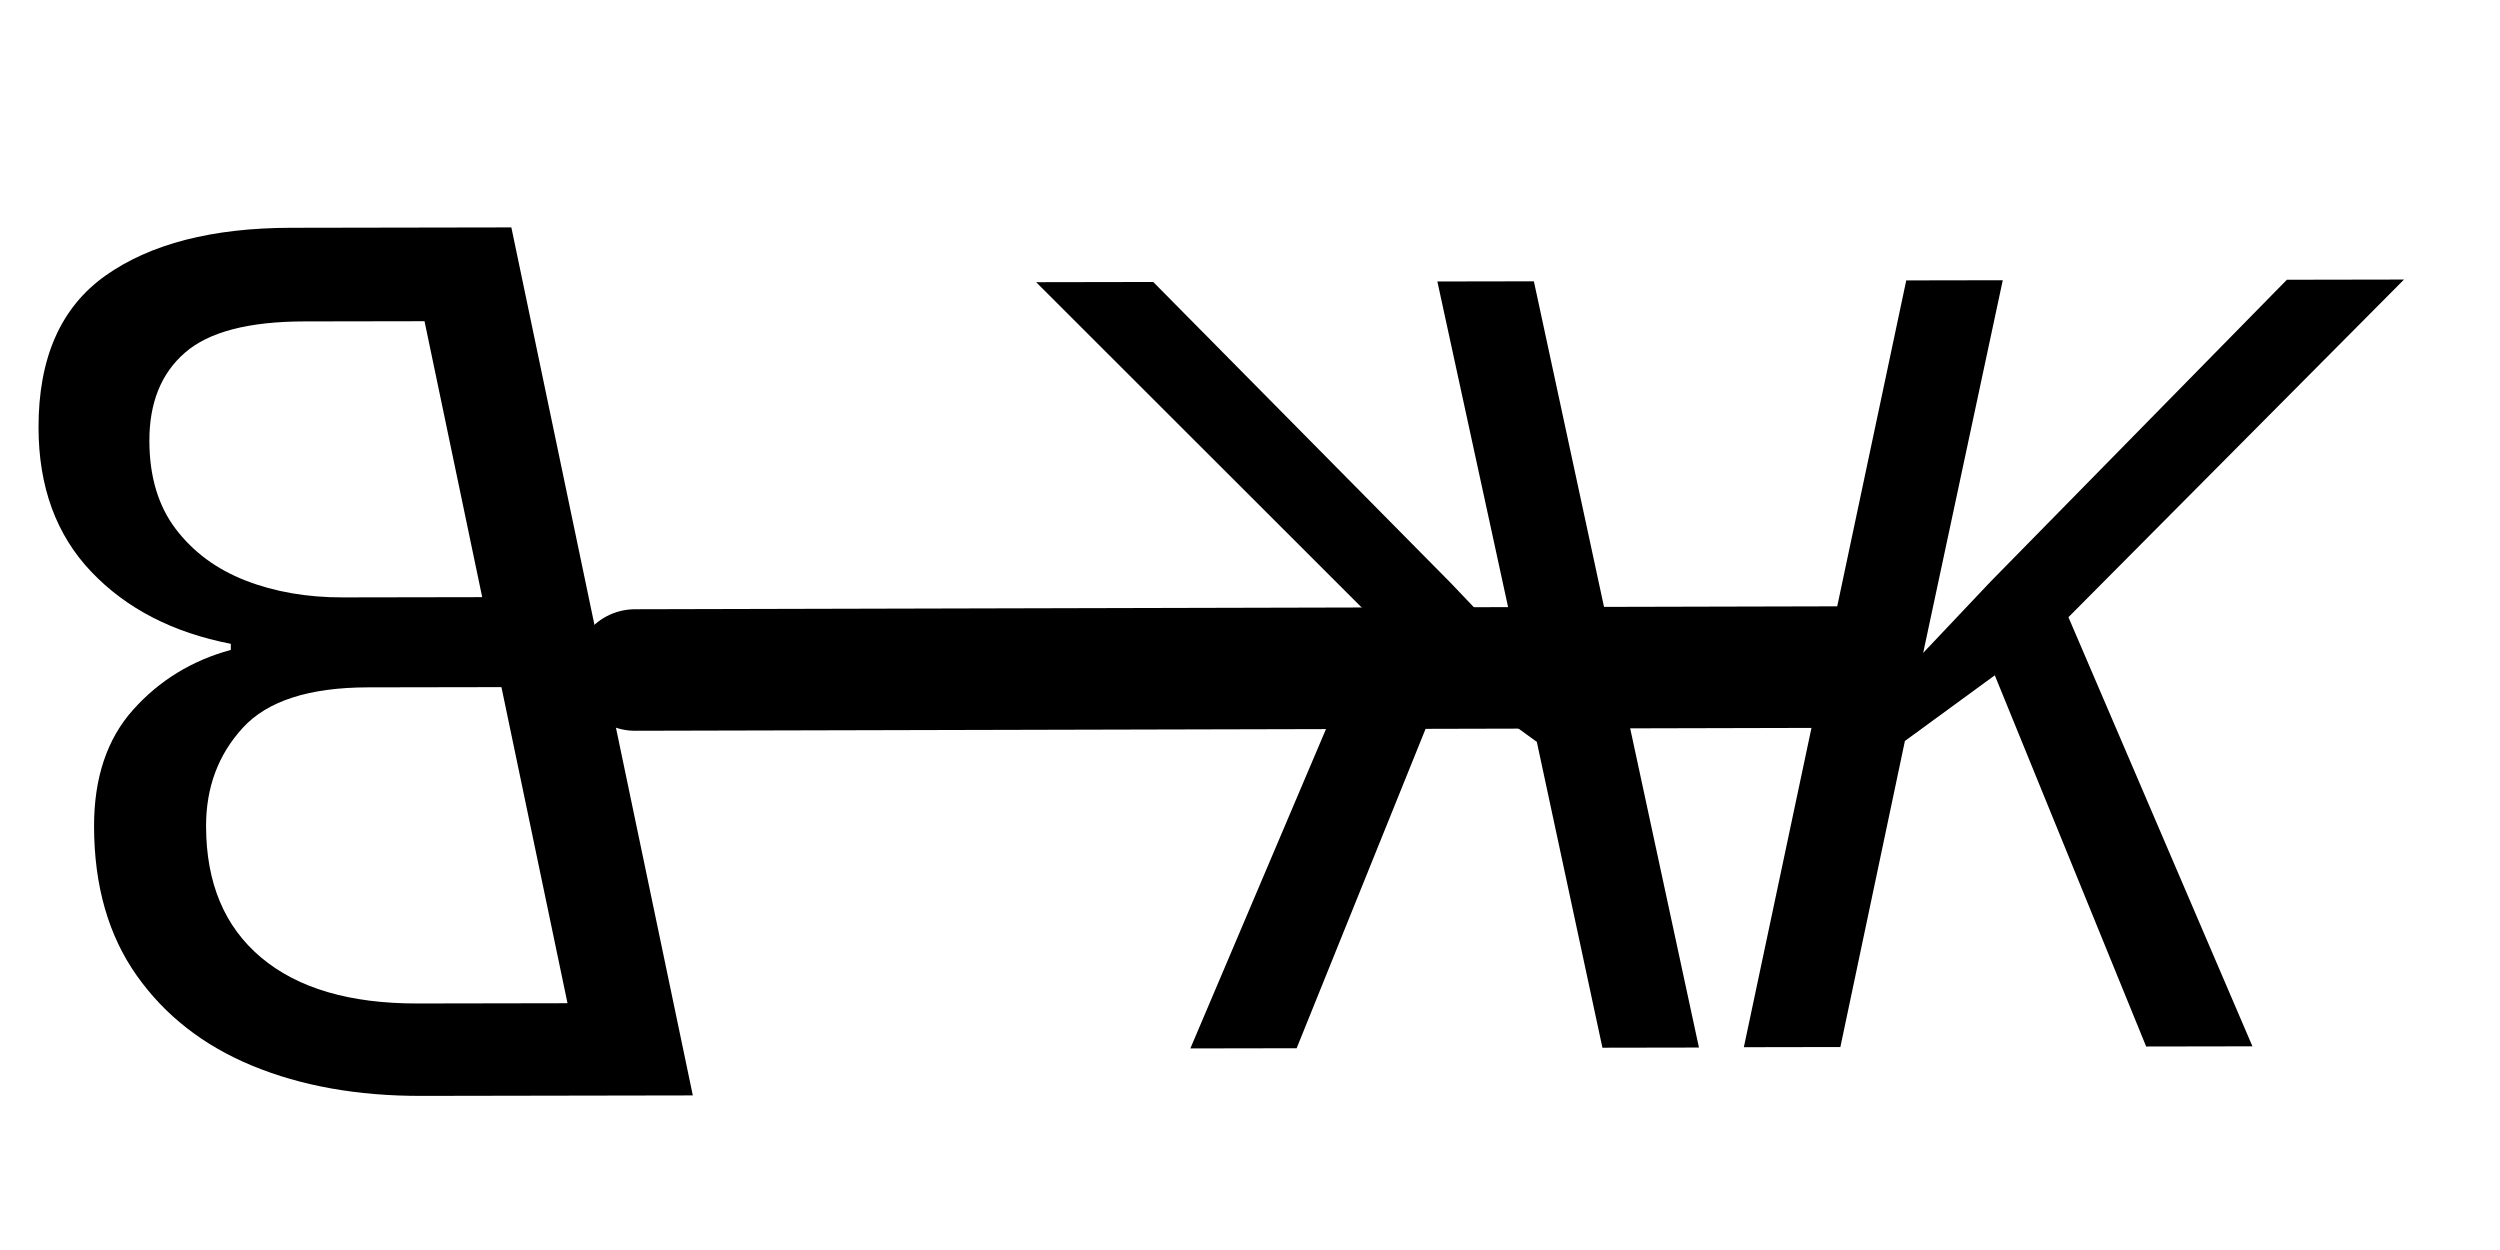
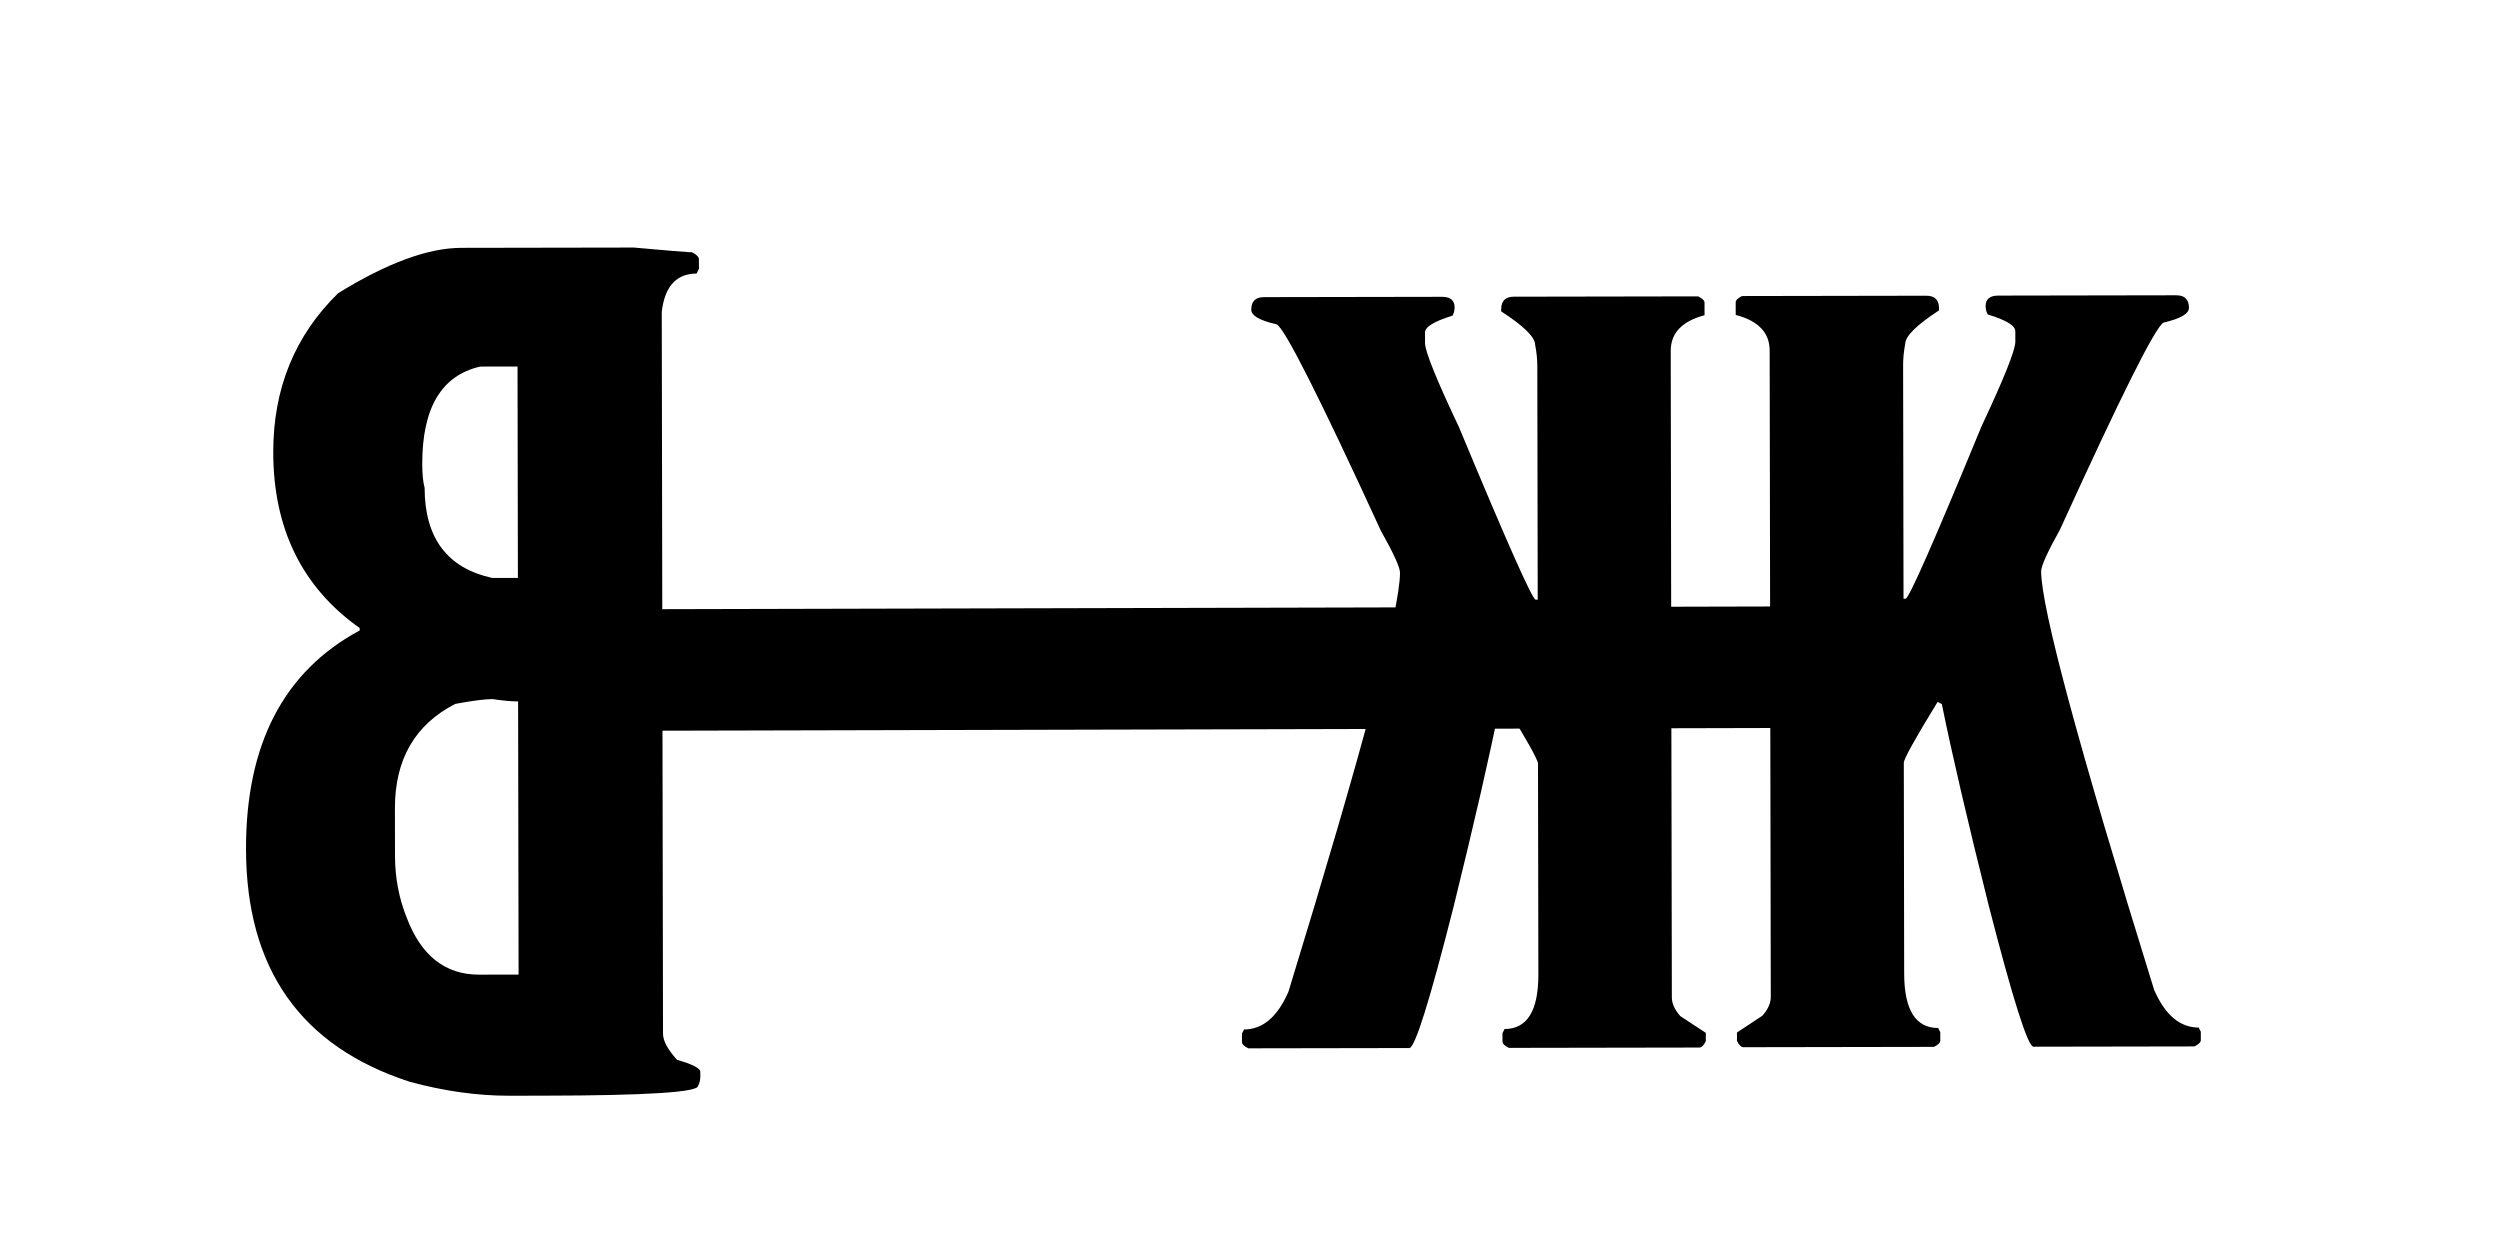
<svg xmlns="http://www.w3.org/2000/svg" width="100%" height="100%" viewBox="0 0 1200 600" version="1.1" xml:space="preserve" style="fill-rule:evenodd;clip-rule:evenodd;stroke-linecap:round;stroke-linejoin:round;stroke-miterlimit:1.5;">
-   <g transform="matrix(-0.980035,0.00170321,0.00173791,0.999998,4680.95,-4.02654)">
-     <g transform="matrix(583.748,0,0,583.748,4675.92,522.268)" />
-     <text x="4413.97px" y="522.268px" style="font-family:'NodestoCapsCondensed', 'Nodesto Caps Condensed';font-style:italic;font-stretch:condensed;font-size:583.748px;">
-       <tspan x="4413.97px " y="522.268px ">B</tspan>
-     </text>
-   </g>
-   <g transform="matrix(0.999998,-0.00173791,0.00172046,0.989961,1.88084,-13.1782)">
-     <g transform="matrix(520.528,0,0,520.528,1064.04,522.532)" />
-     <text x="812.926px" y="522.532px" style="font-family:'NodestoCapsCondensed', 'Nodesto Caps Condensed';font-style:italic;font-stretch:condensed;font-size:520.528px;">K</text>
-   </g>
-   <g transform="matrix(-0.999998,0.00173791,0.00172046,0.989961,5818.91,-16.112)">
-     <g transform="matrix(520.528,0,0,520.528,5234.08,515.409)" />
-     <text x="4982.97px" y="515.409px" style="font-family:'NodestoCapsCondensed', 'Nodesto Caps Condensed';font-style:italic;font-stretch:condensed;font-size:520.528px;">K</text>
-   </g>
+   <path d="M304.183,118.82l-82.686,0.144c-16.016,0.028 -35.743,7.283 -59.183,21.765c-20.822,20.369 -31.207,45.85 -31.154,76.444c0.064,36.674 13.894,64.773 41.49,84.297l0.002,1.141c-36.467,19.635 -54.657,54.631 -54.569,104.987c0.1,57.386 26.236,94.585 78.41,111.597c16.582,4.532 32.602,6.784 48.059,6.757l16.76,-0.029c49.165,-0.085 73.744,-1.648 73.739,-4.689c0.743,-1.331 1.112,-2.852 1.109,-4.562l-0.004,-2.28c-0.189,-1.71 -3.917,-3.604 -11.183,-5.682c-4.478,-4.932 -6.72,-9.109 -6.726,-12.529l-0.603,-346.6c1.469,-12.164 7.045,-18.255 16.729,-18.272l1.114,-2.282l-0.008,-4.56c-0.002,-1.141 -1.122,-2.279 -3.358,-3.415l-1.118,0.002c-1.117,0.002 -10.057,-0.743 -26.82,-2.234Zm-55.77,57.104l0.176,101.472l-12.291,0.021c-21.61,-4.713 -32.437,-19.136 -32.479,-43.269c-0.749,-2.659 -1.128,-6.458 -1.137,-11.399c-0.047,-26.983 9.238,-42.581 27.853,-46.794l17.878,-0.031Zm0.279,160.759l0.228,131.115l-18.995,0.033c-16.202,0.028 -27.764,-9.073 -34.686,-27.303c-3.741,-9.305 -5.62,-19.183 -5.638,-29.634l-0.04,-22.803c-0.041,-23.562 9.614,-40.301 28.964,-50.216c8.192,-1.534 14.15,-2.305 17.874,-2.311c5.03,0.751 9.128,1.124 12.293,1.119Z" style="fill-rule:nonzero;" />
+   <path d="M836.174,142.098l88.449,-0.154c4.066,-0.007 6.103,2.002 6.11,6.028l0.002,1.007c-10.832,7.064 -16.245,12.441 -16.239,16.131c-0.671,3.524 -1.004,6.879 -0.999,10.066l0.195,112.22l1.017,-0.002c1.694,-0.339 13.846,-27.953 36.456,-82.844c10.804,-23 16.203,-36.513 16.196,-40.538l-0.009,-5.033c-0.005,-2.683 -4.415,-5.36 -13.231,-8.028c-0.679,-1.173 -1.021,-2.515 -1.023,-4.024c-0.006,-3.355 2.024,-5.036 6.091,-5.043l85.399,-0.149c4.067,-0.007 6.103,2.003 6.11,6.029c0.005,2.851 -4.057,5.207 -12.187,7.066c-3.894,2.02 -20.442,35.094 -49.644,99.222c-6.081,10.914 -9.119,17.629 -9.115,20.145c0.031,17.613 18.108,84.594 54.232,200.945c5.274,12.068 12.401,18.094 21.381,18.079l1.021,2.011l0.007,4.026c0.001,1.006 -1.014,2.014 -3.045,3.024l-77.266,0.135c-2.711,0.004 -9.867,-22.544 -21.467,-67.647c-10.238,-40.911 -17.75,-73.189 -22.535,-96.832l-2.035,-1.003c-10.814,17.632 -16.219,27.37 -16.216,29.215l0.176,101.149c0.03,17.445 5.467,26.158 16.312,26.139l1.02,2.011l0.007,4.026c0.002,1.007 -1.013,2.015 -3.045,3.025l-91.499,0.159c-1.016,0.002 -2.035,-1.003 -3.055,-3.014l-0.007,-4.026l12.186,-8.073c2.706,-3.024 4.056,-6.046 4.051,-9.065l-0.539,-310.239c-0.015,-8.554 -5.447,-14.248 -16.297,-17.081l-0.01,-6.039c-0.002,-1.006 1.013,-2.014 3.045,-3.024Z" style="fill-rule:nonzero;" />
+   <path d="M815.117,142.258l-88.449,0.154c-4.067,0.007 -6.096,2.024 -6.089,6.049l0.001,1.007c10.857,7.026 16.288,12.384 16.295,16.075c0.684,3.521 1.028,6.875 1.034,10.063l0.195,112.219l-1.017,0.002c-1.695,-0.333 -13.943,-27.905 -36.743,-82.717c-10.884,-22.962 -16.33,-36.456 -16.337,-40.482l-0.009,-5.032c-0.005,-2.684 4.396,-5.375 13.203,-8.075c0.675,-1.175 1.012,-2.518 1.009,-4.027c-0.005,-3.355 -2.042,-5.029 -6.108,-5.022l-85.399,0.149c-4.067,0.007 -6.097,2.023 -6.09,6.049c0.005,2.851 4.076,5.193 12.212,7.024c3.901,2.006 20.564,35.022 49.989,99.049c6.119,10.892 9.18,17.597 9.185,20.113c0.03,17.613 -17.814,84.657 -53.534,201.132c-5.232,12.087 -12.338,18.138 -21.318,18.153l-1.013,2.015l0.007,4.026c0.002,1.006 1.02,2.011 3.055,3.014l77.266,-0.134c2.711,-0.005 9.788,-22.579 21.232,-67.721c10.095,-40.947 17.495,-73.25 22.198,-96.91l2.032,-1.01c10.875,17.594 16.314,27.313 16.317,29.159l0.176,101.148c0.03,17.445 -5.377,26.177 -16.221,26.196l-1.014,2.015l0.007,4.025c0.002,1.007 1.021,2.012 3.056,3.014l91.499,-0.159c1.016,-0.001 2.031,-1.01 3.044,-3.024l-0.007,-4.026l-12.214,-8.03c-2.716,-3.015 -4.077,-6.032 -4.082,-9.051l-0.539,-310.239c-0.015,-8.555 5.397,-14.267 16.237,-17.138l-0.011,-6.039c-0.002,-1.006 -1.02,-2.011 -3.055,-3.014Z" style="fill-rule:nonzero;" />
  <path d="M304.805,321.604l583.813,-1.419" style="fill:none;stroke:#000;stroke-width:58.33px;" />
</svg>
